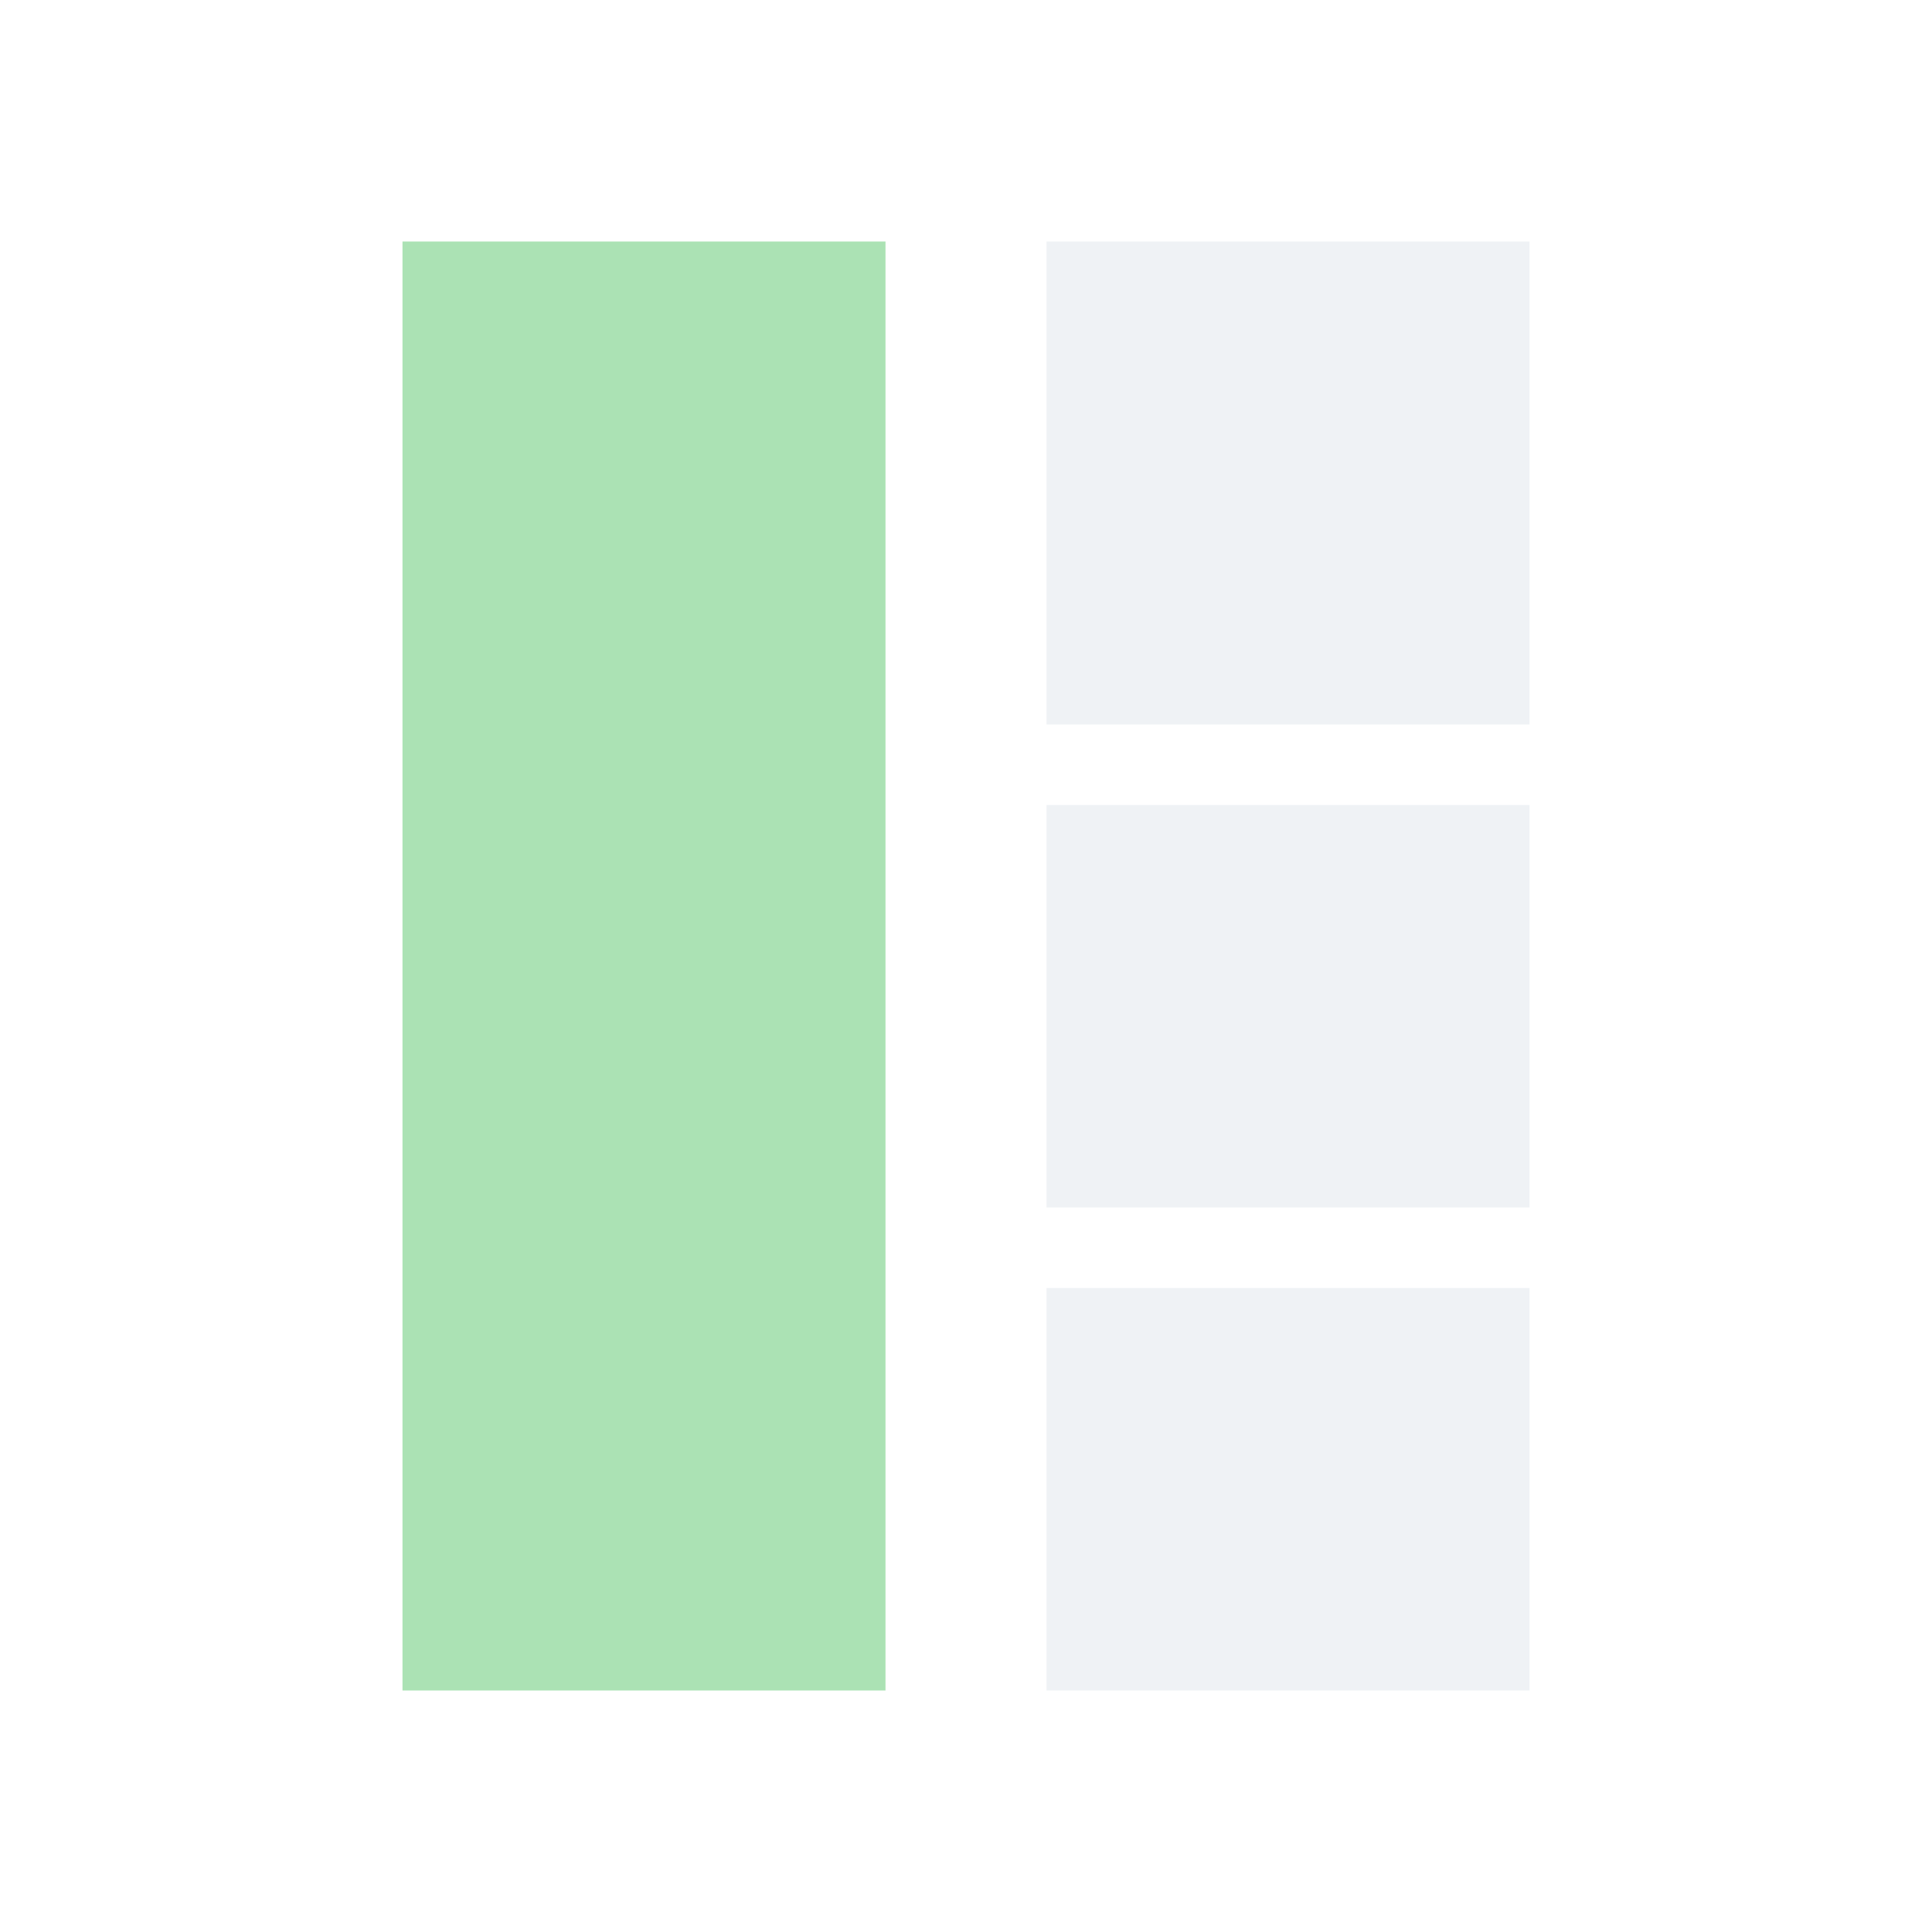
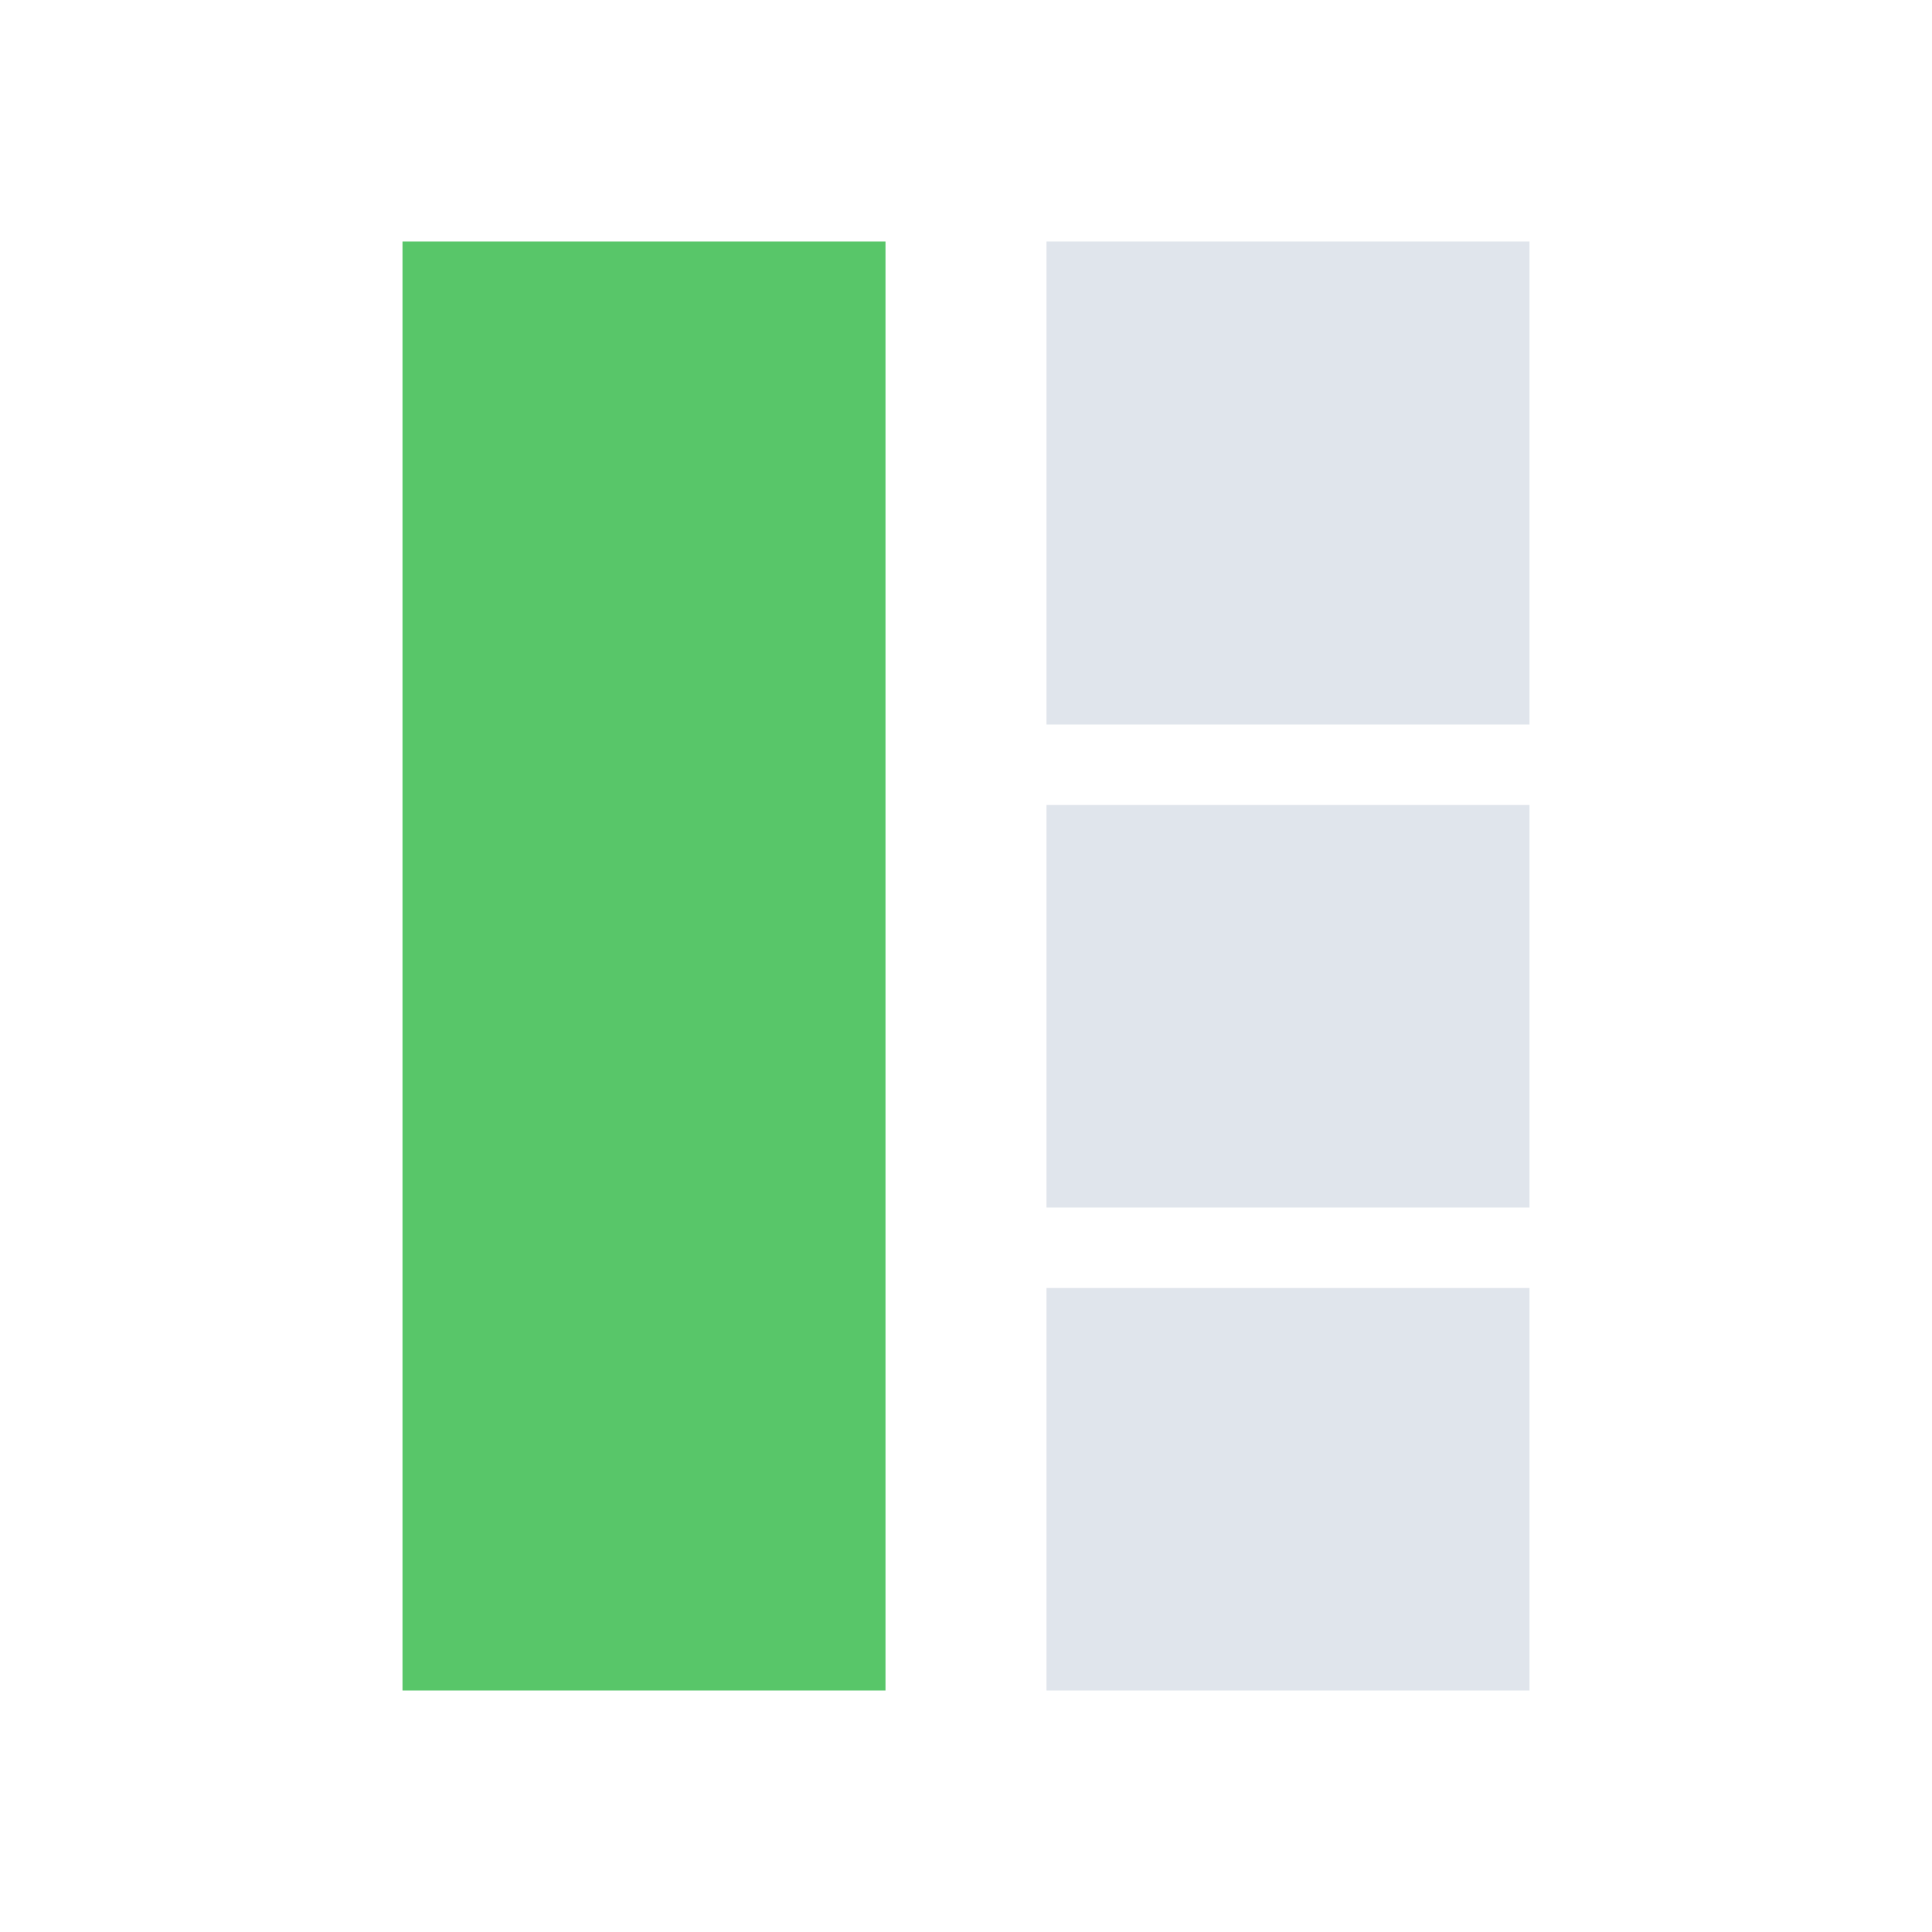
<svg xmlns="http://www.w3.org/2000/svg" width="24" height="24" viewBox="0 0 24 24" fill="none">
-   <g opacity="0.5">
-     <rect x="13" y="3" width="6" height="6" fill="#E0E5EC" />
-     <rect x="13" y="10" width="6" height="5" fill="#E0E5EC" />
-     <rect x="13" y="16" width="6" height="5" fill="#E0E5EC" />
-     <rect x="5" y="3" width="6" height="18" fill="#58C669" />
-   </g>
+   <rect x="13" y="3" width="6" height="6" fill="#E0E5EC" />
+   <rect x="13" y="10" width="6" height="5" fill="#E0E5EC" />
+   <rect x="13" y="16" width="6" height="5" fill="#E0E5EC" />
+   <rect x="5" y="3" width="6" height="18" fill="#58C669" />
</svg>
